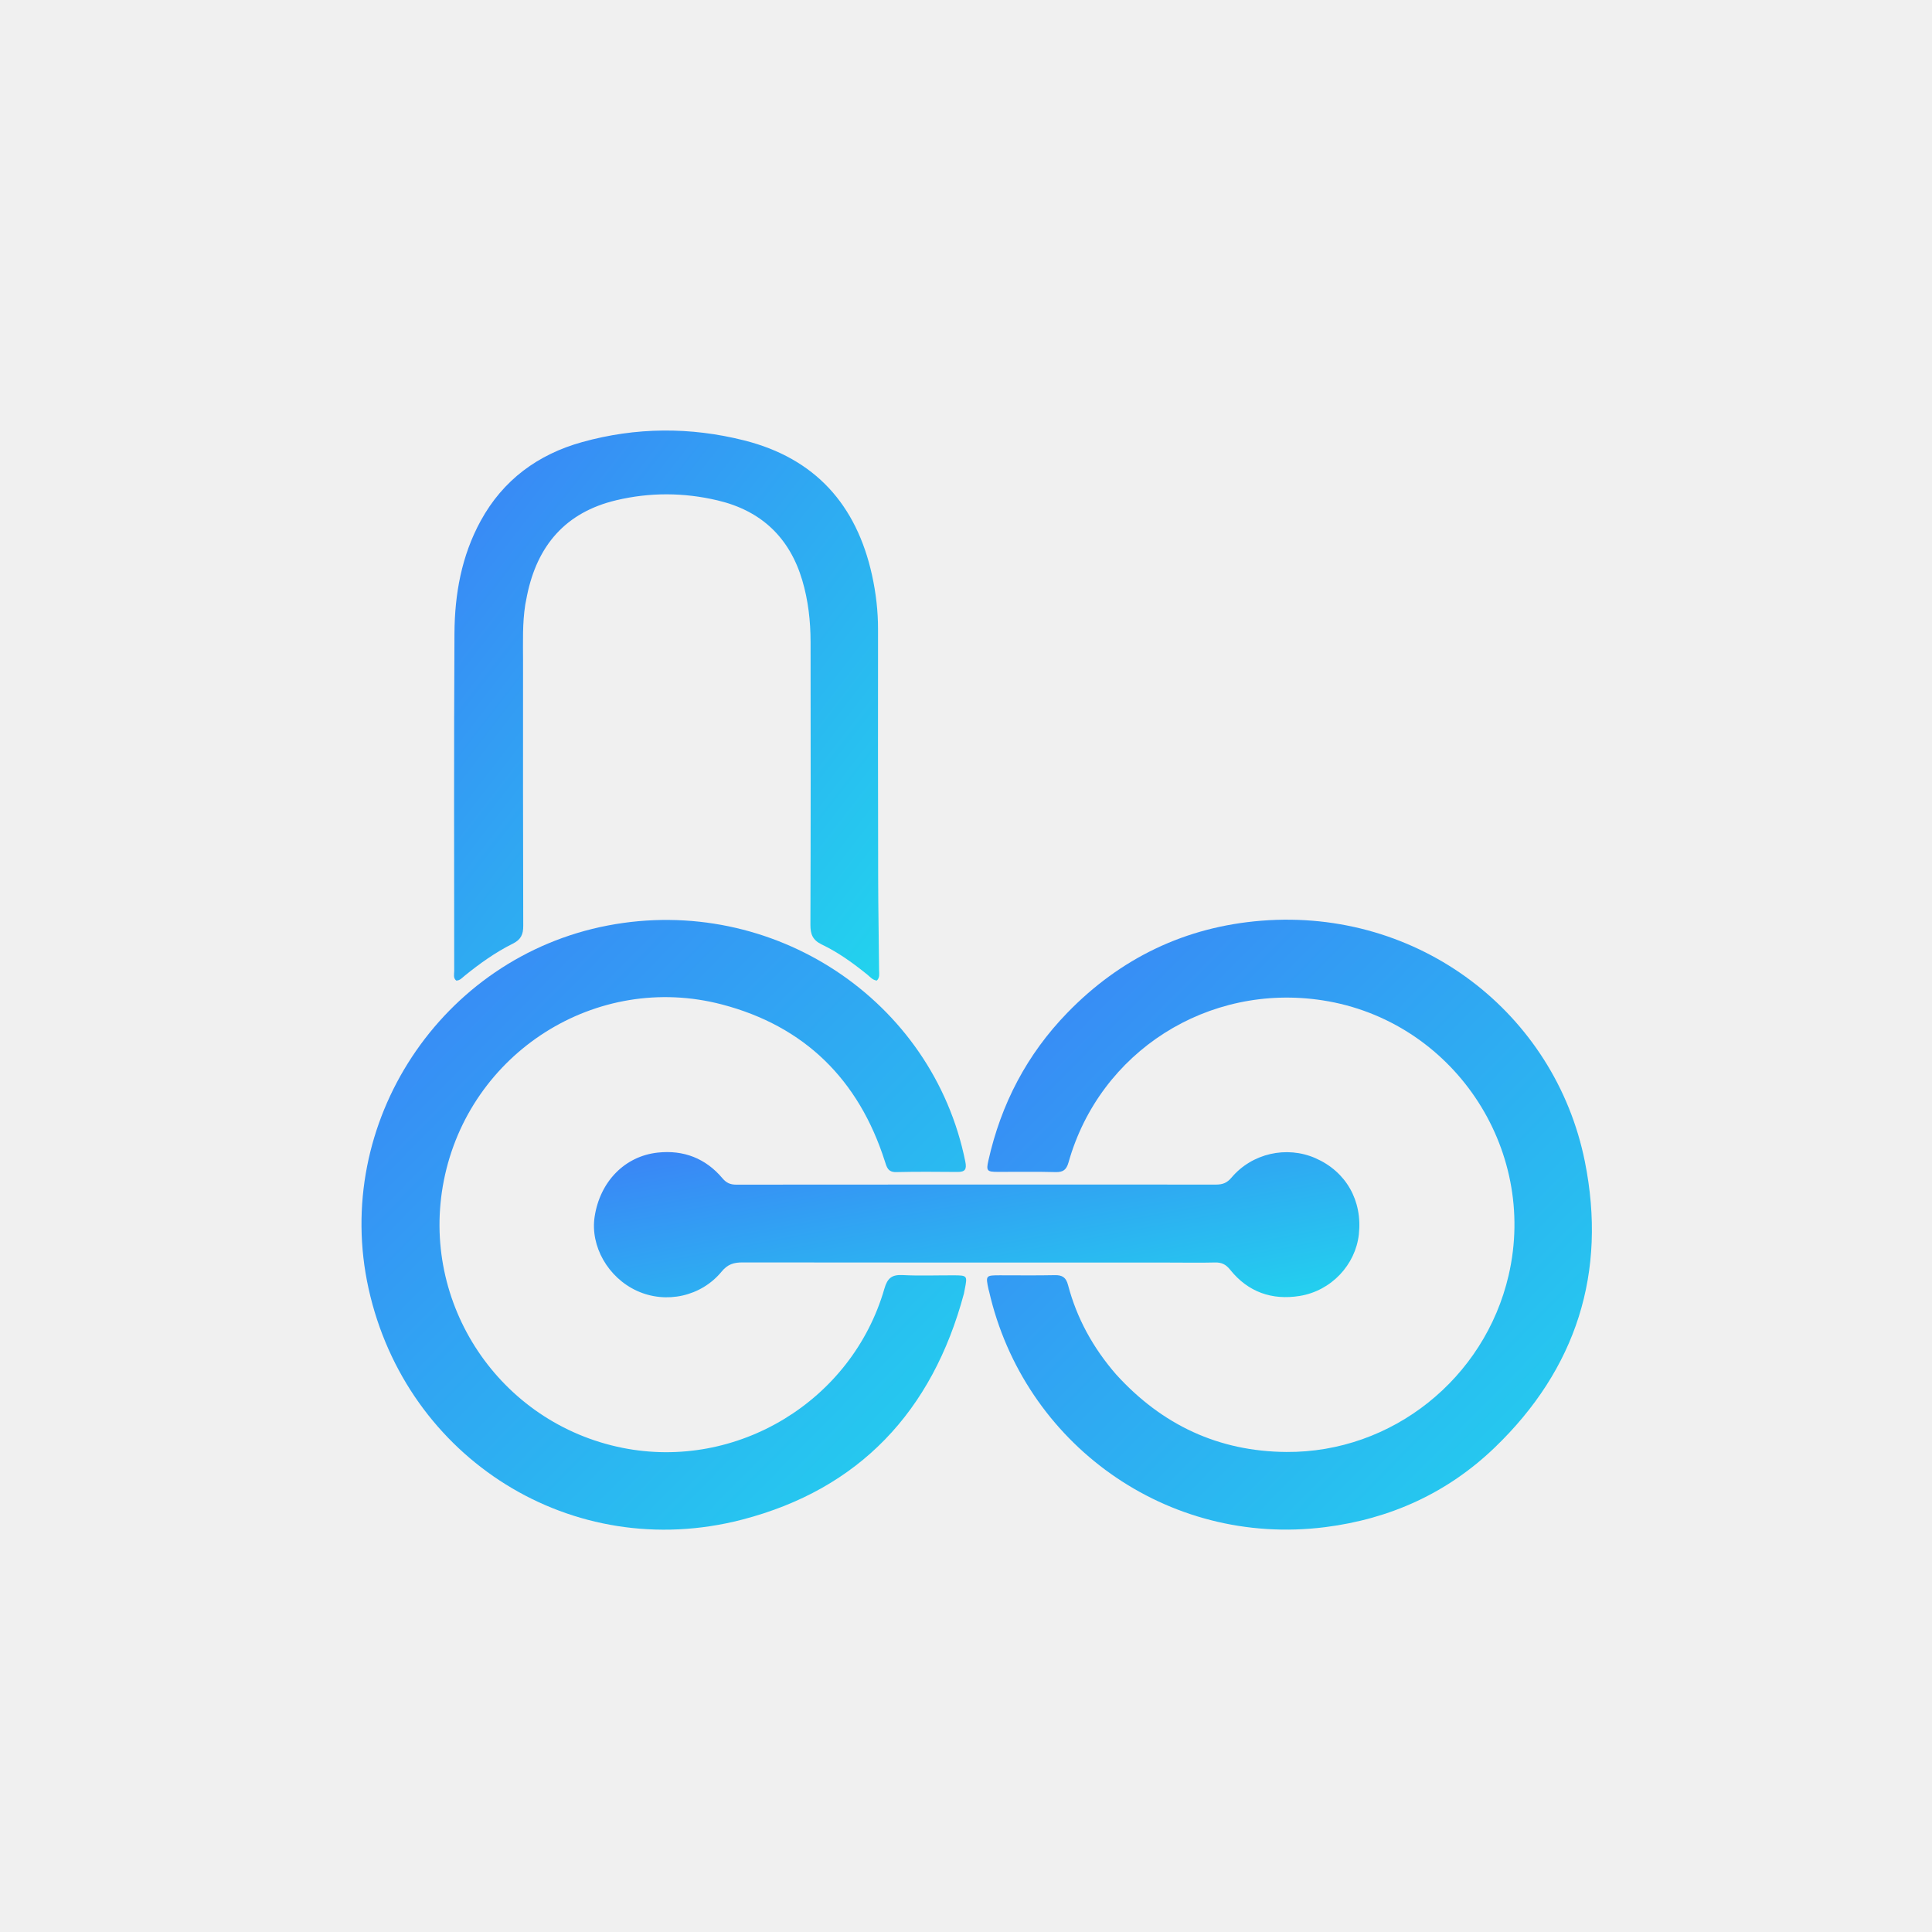
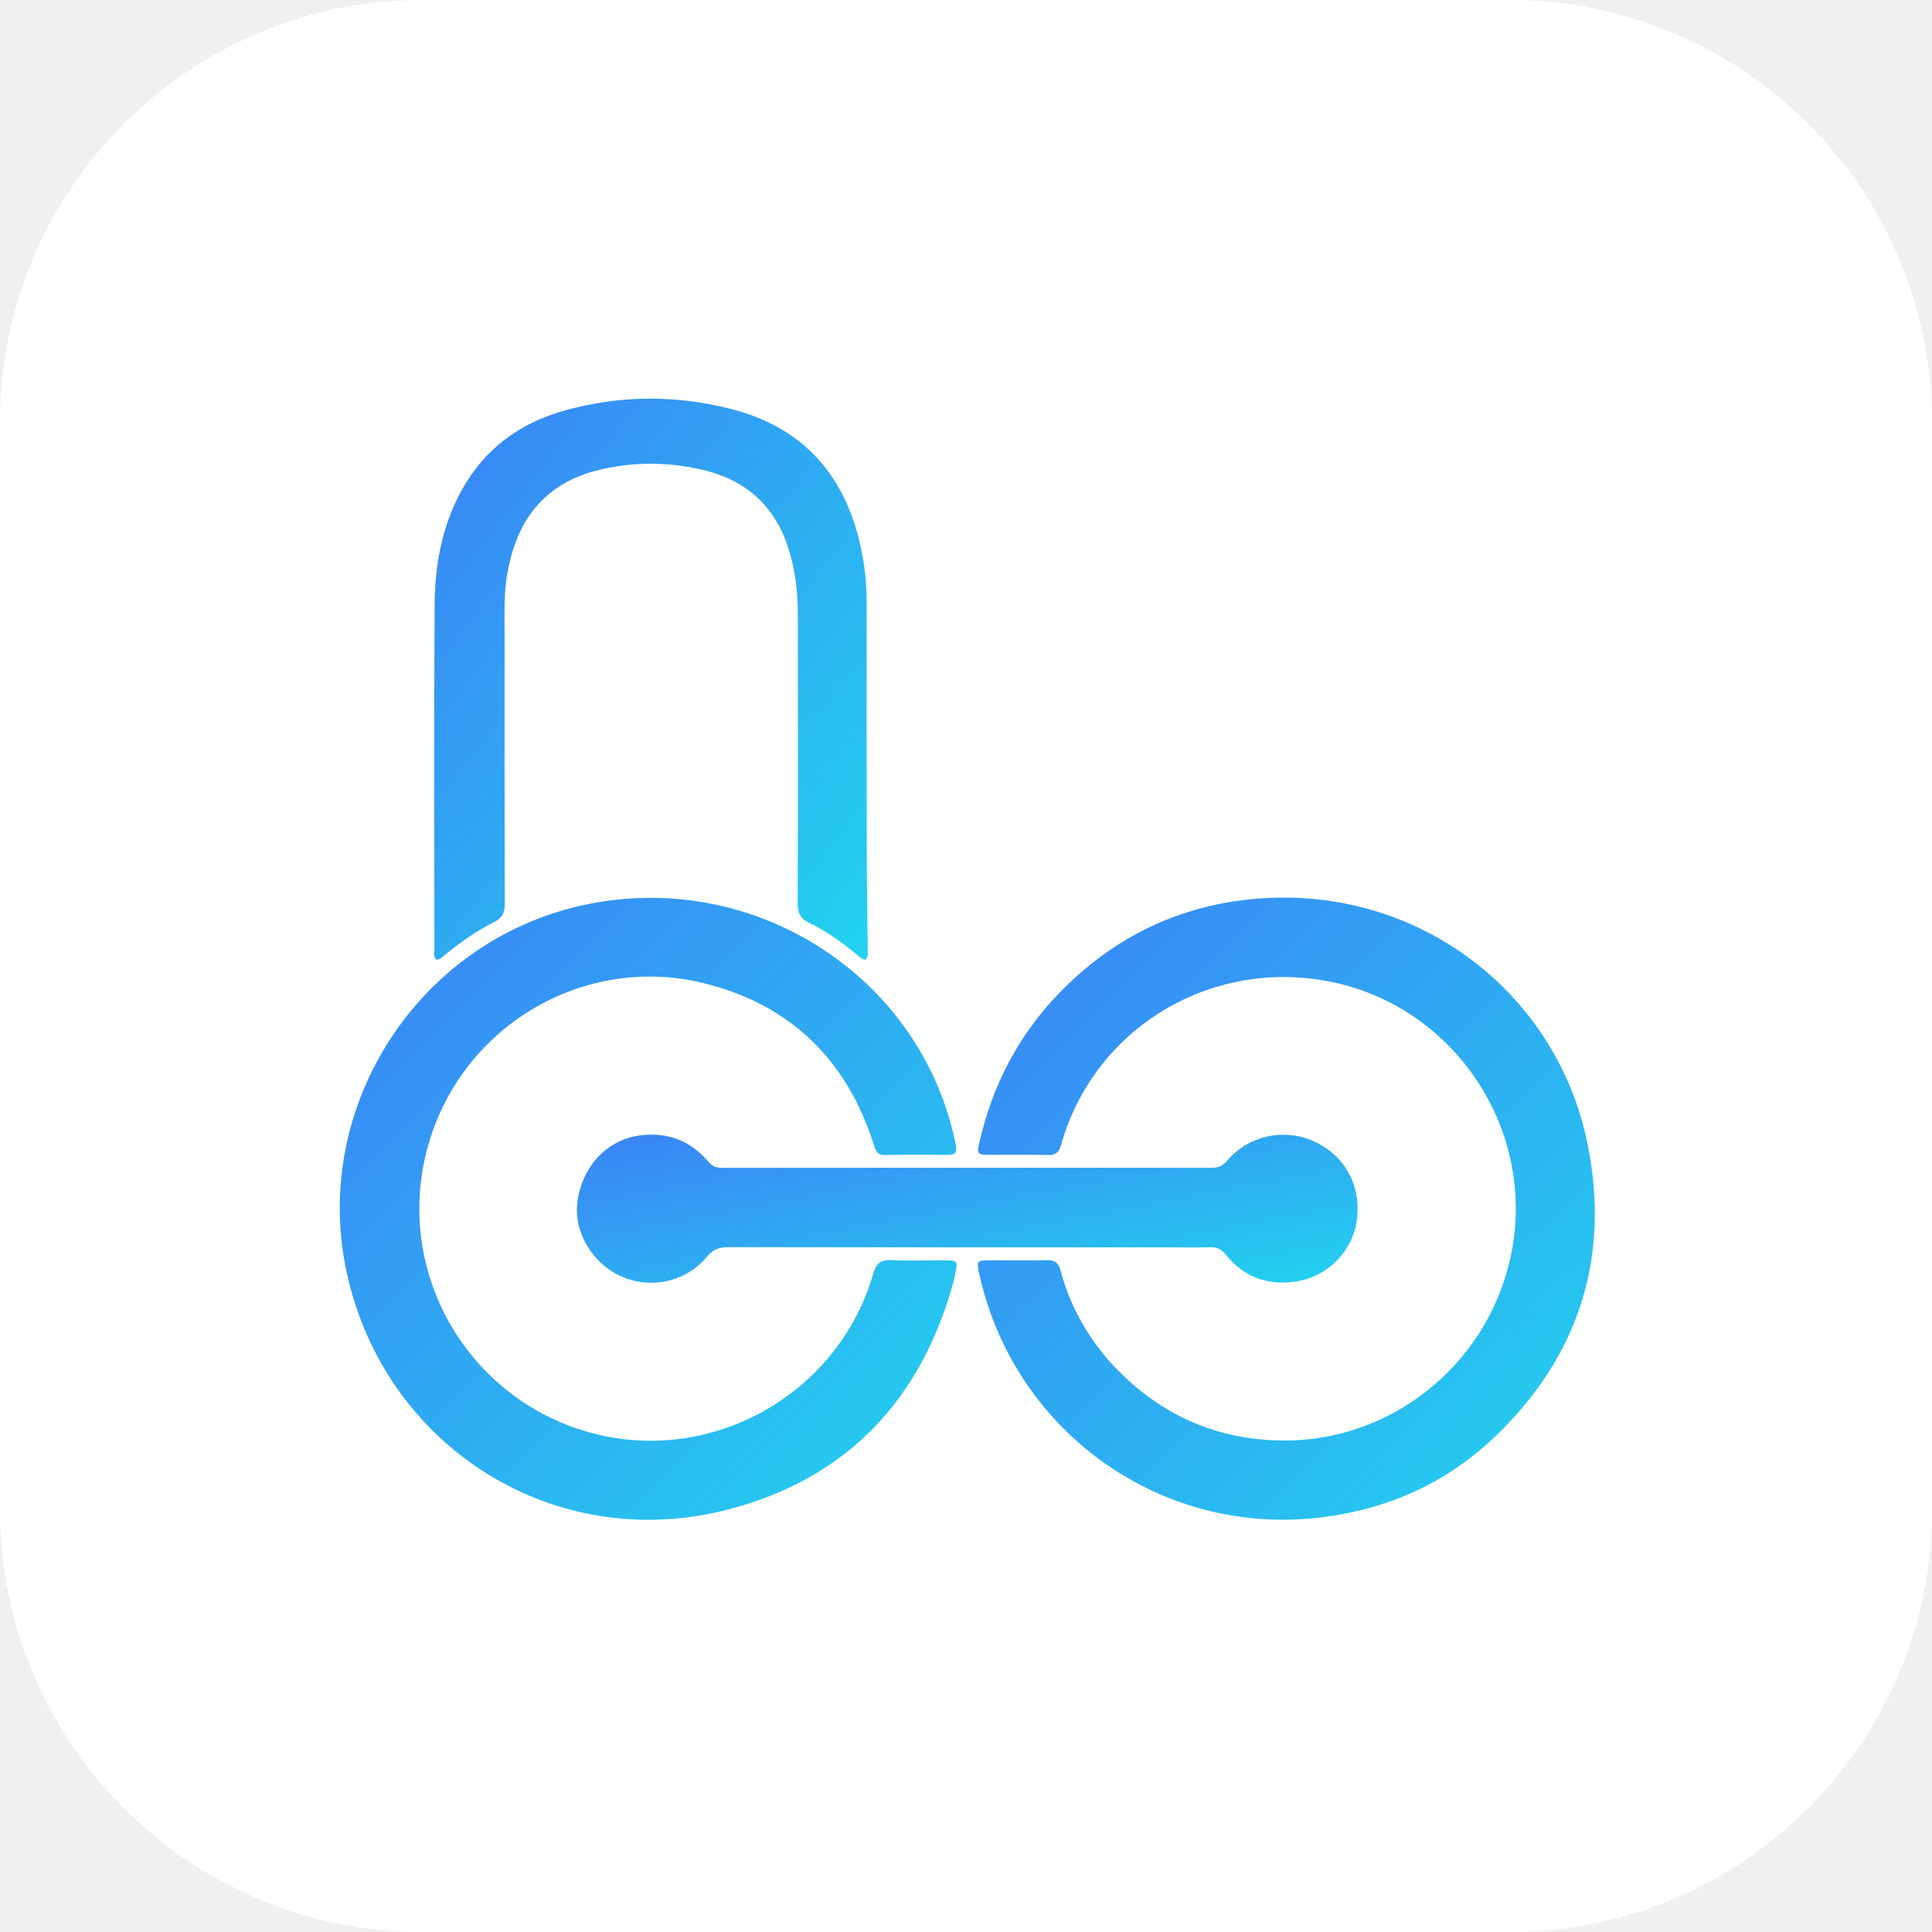
- <svg xmlns="http://www.w3.org/2000/svg" version="1.1" viewBox="0 0 1024 1024" xml:space="preserve">
-   <defs>
-     <linearGradient id="lv-grad" x1="0%" y1="0%" x2="100%" y2="100%">
-       <stop offset="0%" stop-color="#3b82f6" />
-       <stop offset="100%" stop-color="#22d3ee" />
-     </linearGradient>
-   </defs>
-   <path fill="url(#lv-grad)" d="M510.904,685.617 C494.182,748.066 455.365,789.379 393.227,805.462 C303.379,828.717 215.302,773.236 195.343,682.937 C175.955,595.219 233.807,507.443 322.15,490.537 C409.527,473.816 494.308,529.849 511.626,615.634 C512.451,619.718 511.607,621.188 507.489,621.156 C496.659,621.073 485.823,620.972 474.999,621.233 C470.578,621.339 469.959,618.519 468.966,615.418 C455.138,572.221 426.485,543.875 382.653,532.39 C316.032,514.933 248.668,557.975 235.264,625.615 C222.337,690.848 264.724,754.333 329.923,767.392 C390.565,779.538 451.579,742.579 468.755,682.998 C470.359,677.433 472.72,675.52 478.406,675.815 C487.38,676.281 496.396,675.916 505.393,675.948 C512.702,675.974 512.78,676.1 511.364,683.248 C511.235,683.901 511.139,684.56 510.904,685.617z" />
-   <path fill="url(#lv-grad)" d="M591.547,728.458 C615.915,755.31 645.946,769.323 681.835,769.574 C737.823,769.966 786.918,730.647 799.602,675.958 C815.287,608.33 769.652,540.832 701.066,530.214 C640.306,520.807 582.917,557.316 566.346,616.08 C565.227,620.049 563.46,621.345 559.399,621.23 C549.241,620.944 539.069,621.146 528.903,621.119 C523.136,621.103 522.637,620.605 523.858,615.148 C530.558,585.185 544.253,558.9 565.675,536.828 C593.866,507.782 628.34,491.206 668.543,487.998 C752.198,481.321 824.223,537.033 840.018,615.682 C851.815,674.42 835.524,725.593 792.204,767.257 C767.219,791.287 736.893,805.041 702.411,809.413 C618.439,820.06 542.623,765.033 524.227,684.413 C524.153,684.089 524.026,683.776 523.956,683.451 C522.356,676.016 522.427,675.933 530.062,675.933 C539.728,675.934 549.397,676.068 559.058,675.86 C563.012,675.776 565.009,677.025 566.069,681.047 C570.729,698.734 579.327,714.389 591.547,728.458z" />
-   <path fill="url(#lv-grad)" d="M278.406,320.43 C276.85,330.462 277.226,340.134 277.224,349.787 C277.214,396.776 277.172,443.765 277.329,490.753 C277.344,495.33 276.05,498.046 271.834,500.141 C262.561,504.747 254.154,510.776 246.116,517.307 C244.866,518.323 243.763,519.71 241.832,519.727 C240.091,518.356 240.739,516.377 240.739,514.667 C240.719,455.015 240.54,395.361 240.874,335.71 C240.99,314.905 244.621,294.609 254.79,276.032 C266.653,254.36 285.134,240.826 308.57,234.309 C337.019,226.399 365.81,226.207 394.452,233.432 C432.03,242.911 454.001,267.533 462.208,304.922 C464.276,314.341 465.389,323.911 465.376,333.621 C465.316,377.61 465.35,421.6 465.445,465.589 C465.479,481.746 465.792,497.903 465.928,514.061 C465.944,515.985 466.441,518.084 464.754,519.714 C462.543,519.509 461.263,517.836 459.744,516.607 C452.21,510.511 444.348,504.815 435.627,500.635 C430.755,498.3 429.52,495.229 429.538,490.149 C429.71,440.161 429.699,390.173 429.621,340.185 C429.604,329.172 428.383,318.245 425.241,307.638 C418.498,284.877 403.459,270.699 380.425,265.24 C362.498,260.99 344.435,260.885 326.491,265.175 C299.734,271.57 284.749,289.145 279.346,315.594 C279.046,317.061 278.747,318.527 278.406,320.43z" />
-   <path fill="url(#lv-grad)" d="M620,669.191 C544.186,669.188 468.872,669.214 393.558,669.111 C388.941,669.105 385.679,670.076 382.492,673.952 C371.579,687.227 352.962,691.19 337.616,684.18 C322.284,677.178 312.767,660.486 315.176,644.827 C318.027,626.303 331.085,612.772 348.673,610.891 C362.312,609.433 374.003,613.927 382.931,624.529 C384.992,626.976 387.091,627.89 390.168,627.888 C474.979,627.821 559.791,627.803 644.603,627.854 C648.028,627.856 650.384,626.928 652.702,624.178 C663.585,611.265 681.906,607.157 697.194,613.844 C713.422,620.942 722.184,636.314 720.217,654.234 C718.448,670.348 705.64,684.158 688.87,686.877 C674.164,689.262 661.46,684.815 651.981,672.959 C649.748,670.167 647.476,669.053 643.993,669.141 C636.166,669.339 628.331,669.195 620,669.191z" />
+ <svg xmlns="http://www.w3.org/2000/svg" version="1.1" viewBox="0 0 1024 1024">
+   <rect width="1024" height="1024" rx="224" fill="#ffffff" />
+   <g transform="translate(512 512) scale(1.02) translate(-517 -523)">
+     <defs>
+       <linearGradient id="lv-grad" x1="0%" y1="0%" x2="100%" y2="100%">
+         <stop offset="0%" stop-color="#3b82f6" />
+         <stop offset="100%" stop-color="#22d3ee" />
+       </linearGradient>
+     </defs>
+     <path fill="url(#lv-grad)" d="M510.904,685.617 C494.182,748.066 455.365,789.379 393.227,805.462 C303.379,828.717 215.302,773.236 195.343,682.937 C175.955,595.219 233.807,507.443 322.15,490.537 C409.527,473.816 494.308,529.849 511.626,615.634 C512.451,619.718 511.607,621.188 507.489,621.156 C496.659,621.073 485.823,620.972 474.999,621.233 C470.578,621.339 469.959,618.519 468.966,615.418 C455.138,572.221 426.485,543.875 382.653,532.39 C316.032,514.933 248.668,557.975 235.264,625.615 C222.337,690.848 264.724,754.333 329.923,767.392 C390.565,779.538 451.579,742.579 468.755,682.998 C470.359,677.433 472.72,675.52 478.406,675.815 C487.38,676.281 496.396,675.916 505.393,675.948 C512.702,675.974 512.78,676.1 511.364,683.248 C511.235,683.901 511.139,684.56 510.904,685.617z" />
+     <path fill="url(#lv-grad)" d="M591.547,728.458 C615.915,755.31 645.946,769.323 681.835,769.574 C737.823,769.966 786.918,730.647 799.602,675.958 C815.287,608.33 769.652,540.832 701.066,530.214 C640.306,520.807 582.917,557.316 566.346,616.08 C565.227,620.049 563.46,621.345 559.399,621.23 C549.241,620.944 539.069,621.146 528.903,621.119 C523.136,621.103 522.637,620.605 523.858,615.148 C530.558,585.185 544.253,558.9 565.675,536.828 C593.866,507.782 628.34,491.206 668.543,487.998 C752.198,481.321 824.223,537.033 840.018,615.682 C851.815,674.42 835.524,725.593 792.204,767.257 C767.219,791.287 736.893,805.041 702.411,809.413 C618.439,820.06 542.623,765.033 524.227,684.413 C524.153,684.089 524.026,683.776 523.956,683.451 C522.356,676.016 522.427,675.933 530.062,675.933 C539.728,675.934 549.397,676.068 559.058,675.86 C563.012,675.776 565.009,677.025 566.069,681.047 C570.729,698.734 579.327,714.389 591.547,728.458z" />
+     <path fill="url(#lv-grad)" d="M278.406,320.43 C276.85,330.462 277.226,340.134 277.224,349.787 C277.214,396.776 277.172,443.765 277.329,490.753 C277.344,495.33 276.05,498.046 271.834,500.141 C262.561,504.747 254.154,510.776 246.116,517.307 C244.866,518.323 243.763,519.71 241.832,519.727 C240.091,518.356 240.739,516.377 240.739,514.667 C240.719,455.015 240.54,395.361 240.874,335.71 C240.99,314.905 244.621,294.609 254.79,276.032 C266.653,254.36 285.134,240.826 308.57,234.309 C337.019,226.399 365.81,226.207 394.452,233.432 C432.03,242.911 454.001,267.533 462.208,304.922 C464.276,314.341 465.389,323.911 465.376,333.621 C465.316,377.61 465.35,421.6 465.445,465.589 C465.479,481.746 465.792,497.903 465.928,514.061 C465.944,515.985 466.441,518.084 464.754,519.714 C462.543,519.509 461.263,517.836 459.744,516.607 C452.21,510.511 444.348,504.815 435.627,500.635 C430.755,498.3 429.52,495.229 429.538,490.149 C429.71,440.161 429.699,390.173 429.621,340.185 C429.604,329.172 428.383,318.245 425.241,307.638 C418.498,284.877 403.459,270.699 380.425,265.24 C362.498,260.99 344.435,260.885 326.491,265.175 C299.734,271.57 284.749,289.145 279.346,315.594 C279.046,317.061 278.747,318.527 278.406,320.43z" />
+     <path fill="url(#lv-grad)" d="M620,669.191 C544.186,669.188 468.872,669.214 393.558,669.111 C388.941,669.105 385.679,670.076 382.492,673.952 C371.579,687.227 352.962,691.19 337.616,684.18 C322.284,677.178 312.767,660.486 315.176,644.827 C318.027,626.303 331.085,612.772 348.673,610.891 C362.312,609.433 374.003,613.927 382.931,624.529 C384.992,626.976 387.091,627.89 390.168,627.888 C474.979,627.821 559.791,627.803 644.603,627.854 C648.028,627.856 650.384,626.928 652.702,624.178 C663.585,611.265 681.906,607.157 697.194,613.844 C713.422,620.942 722.184,636.314 720.217,654.234 C718.448,670.348 705.64,684.158 688.87,686.877 C674.164,689.262 661.46,684.815 651.981,672.959 C649.748,670.167 647.476,669.053 643.993,669.141 C636.166,669.339 628.331,669.195 620,669.191z" />
+   </g>
</svg>
